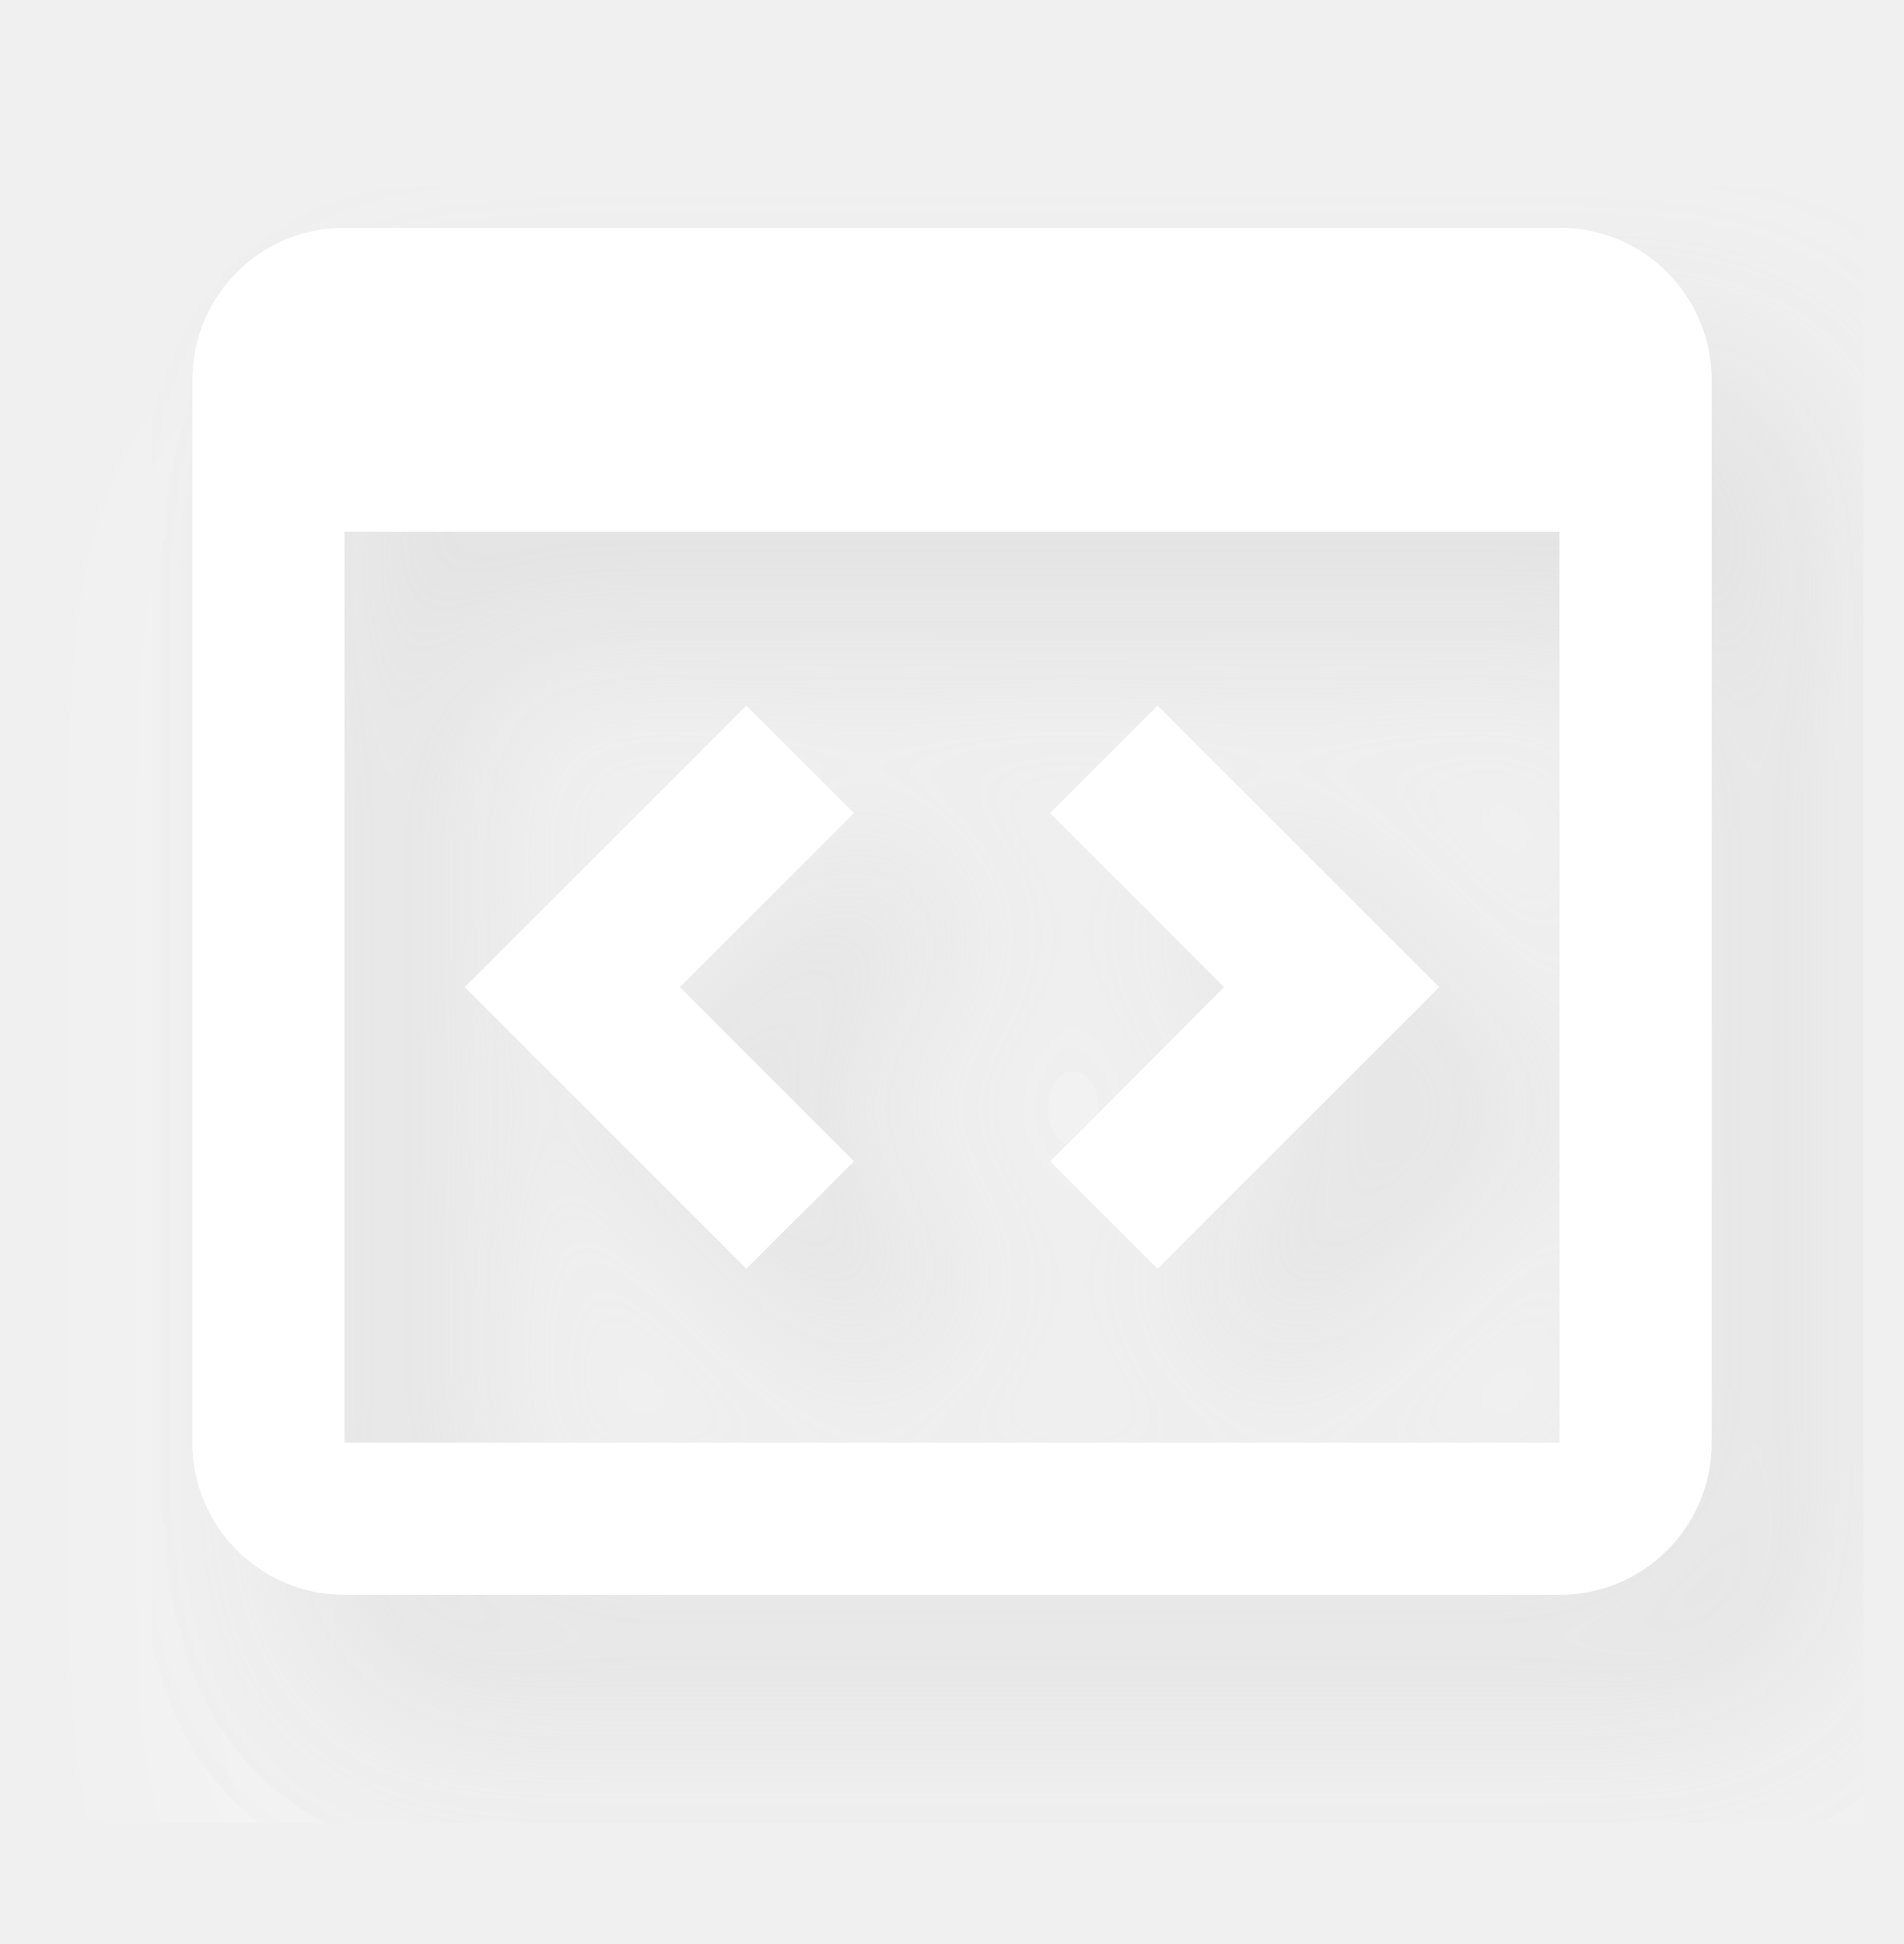
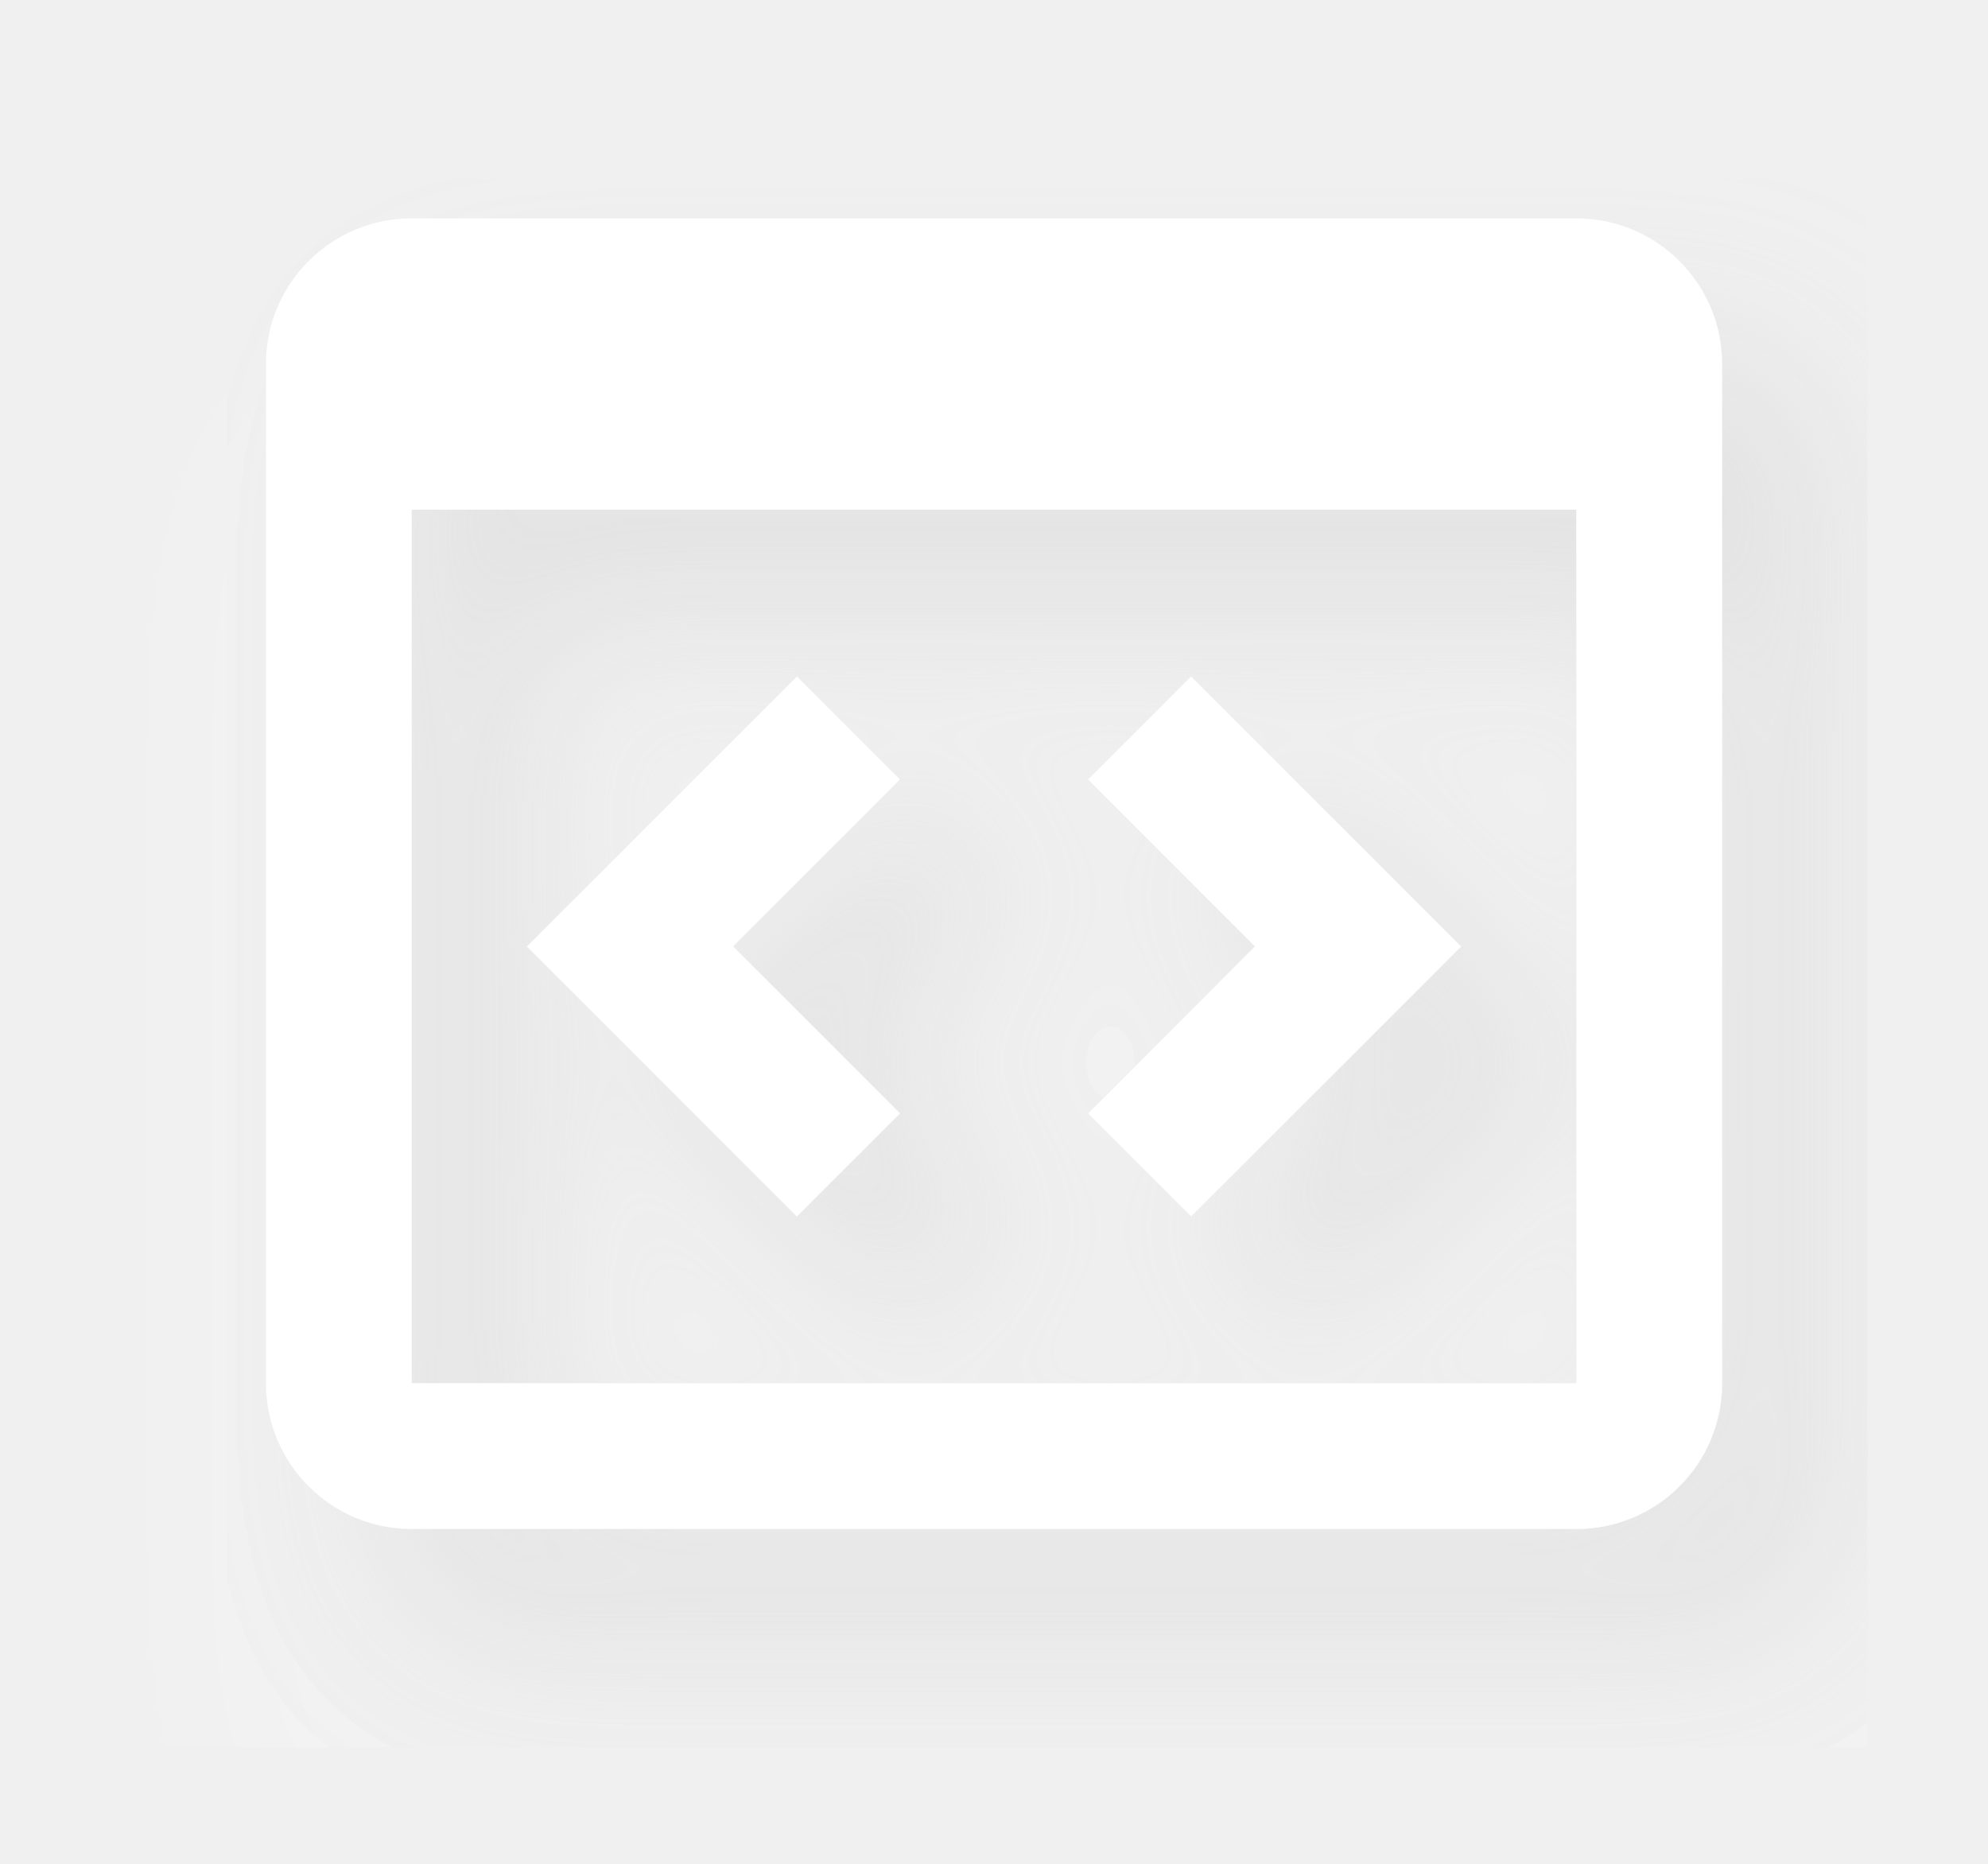
- <svg xmlns="http://www.w3.org/2000/svg" width="47" height="48" fill="none" viewBox="0 0 47 48">
+ <svg xmlns="http://www.w3.org/2000/svg" width="32" height="30" fill="none" viewBox="0 0 47 48">
  <g clip-path="url(#a)" filter="url(#b)">
    <g filter="url(#c)">
      <path fill="#fff" d="M38.5 39.375h-30a3.75 3.75 0 0 1-3.75-3.75V9.375a3.75 3.75 0 0 1 3.75-3.75h30a3.75 3.75 0 0 1 3.75 3.75v26.25a3.75 3.75 0 0 1-3.75 3.75Zm-30-26.25v22.5h30v-22.5h-30Zm20.076 18.2-2.65-2.649 4.298-4.301-4.3-4.3 2.652-2.65 6.95 6.95-6.949 6.949-.001.002Zm-10.152 0-6.95-6.95 6.95-6.95 2.652 2.65-4.3 4.3 4.298 4.3-2.65 2.649v.002Z" />
    </g>
  </g>
  <defs>
    <filter id="b" width="53" height="53" x="-3" y="0" color-interpolation-filters="sRGB" filterUnits="userSpaceOnUse">
      <feFlood flood-opacity="0" result="BackgroundImageFix" />
      <feColorMatrix in="SourceAlpha" result="hardAlpha" values="0 0 0 0 0 0 0 0 0 0 0 0 0 0 0 0 0 0 127 0" />
      <feOffset dy="4" />
      <feGaussianBlur stdDeviation="2" />
      <feComposite in2="hardAlpha" operator="out" />
      <feColorMatrix values="0 0 0 0 1 0 0 0 0 1 0 0 0 0 1 0 0 0 0.25 0" />
      <feBlend in2="BackgroundImageFix" result="effect1_dropShadow_11_292" />
      <feBlend in="SourceGraphic" in2="effect1_dropShadow_11_292" result="shape" />
    </filter>
    <filter id="c" width="45.5" height="41.75" x="3.75" y="4.625" color-interpolation-filters="sRGB" filterUnits="userSpaceOnUse">
      <feFlood flood-opacity="0" result="BackgroundImageFix" />
      <feColorMatrix in="SourceAlpha" result="hardAlpha" values="0 0 0 0 0 0 0 0 0 0 0 0 0 0 0 0 0 0 127 0" />
      <feOffset dx="3" dy="3" />
      <feGaussianBlur stdDeviation="2" />
      <feComposite in2="hardAlpha" operator="out" />
      <feColorMatrix values="0 0 0 0 0.753 0 0 0 0 0.753 0 0 0 0 0.753 0 0 0 0.25 0" />
      <feBlend in2="BackgroundImageFix" mode="color-dodge" result="effect1_dropShadow_11_292" />
      <feBlend in="SourceGraphic" in2="effect1_dropShadow_11_292" result="shape" />
    </filter>
    <clipPath id="a">
      <path fill="#fff" d="M0 0h45v45H0z" transform="translate(1)" />
    </clipPath>
  </defs>
</svg>
